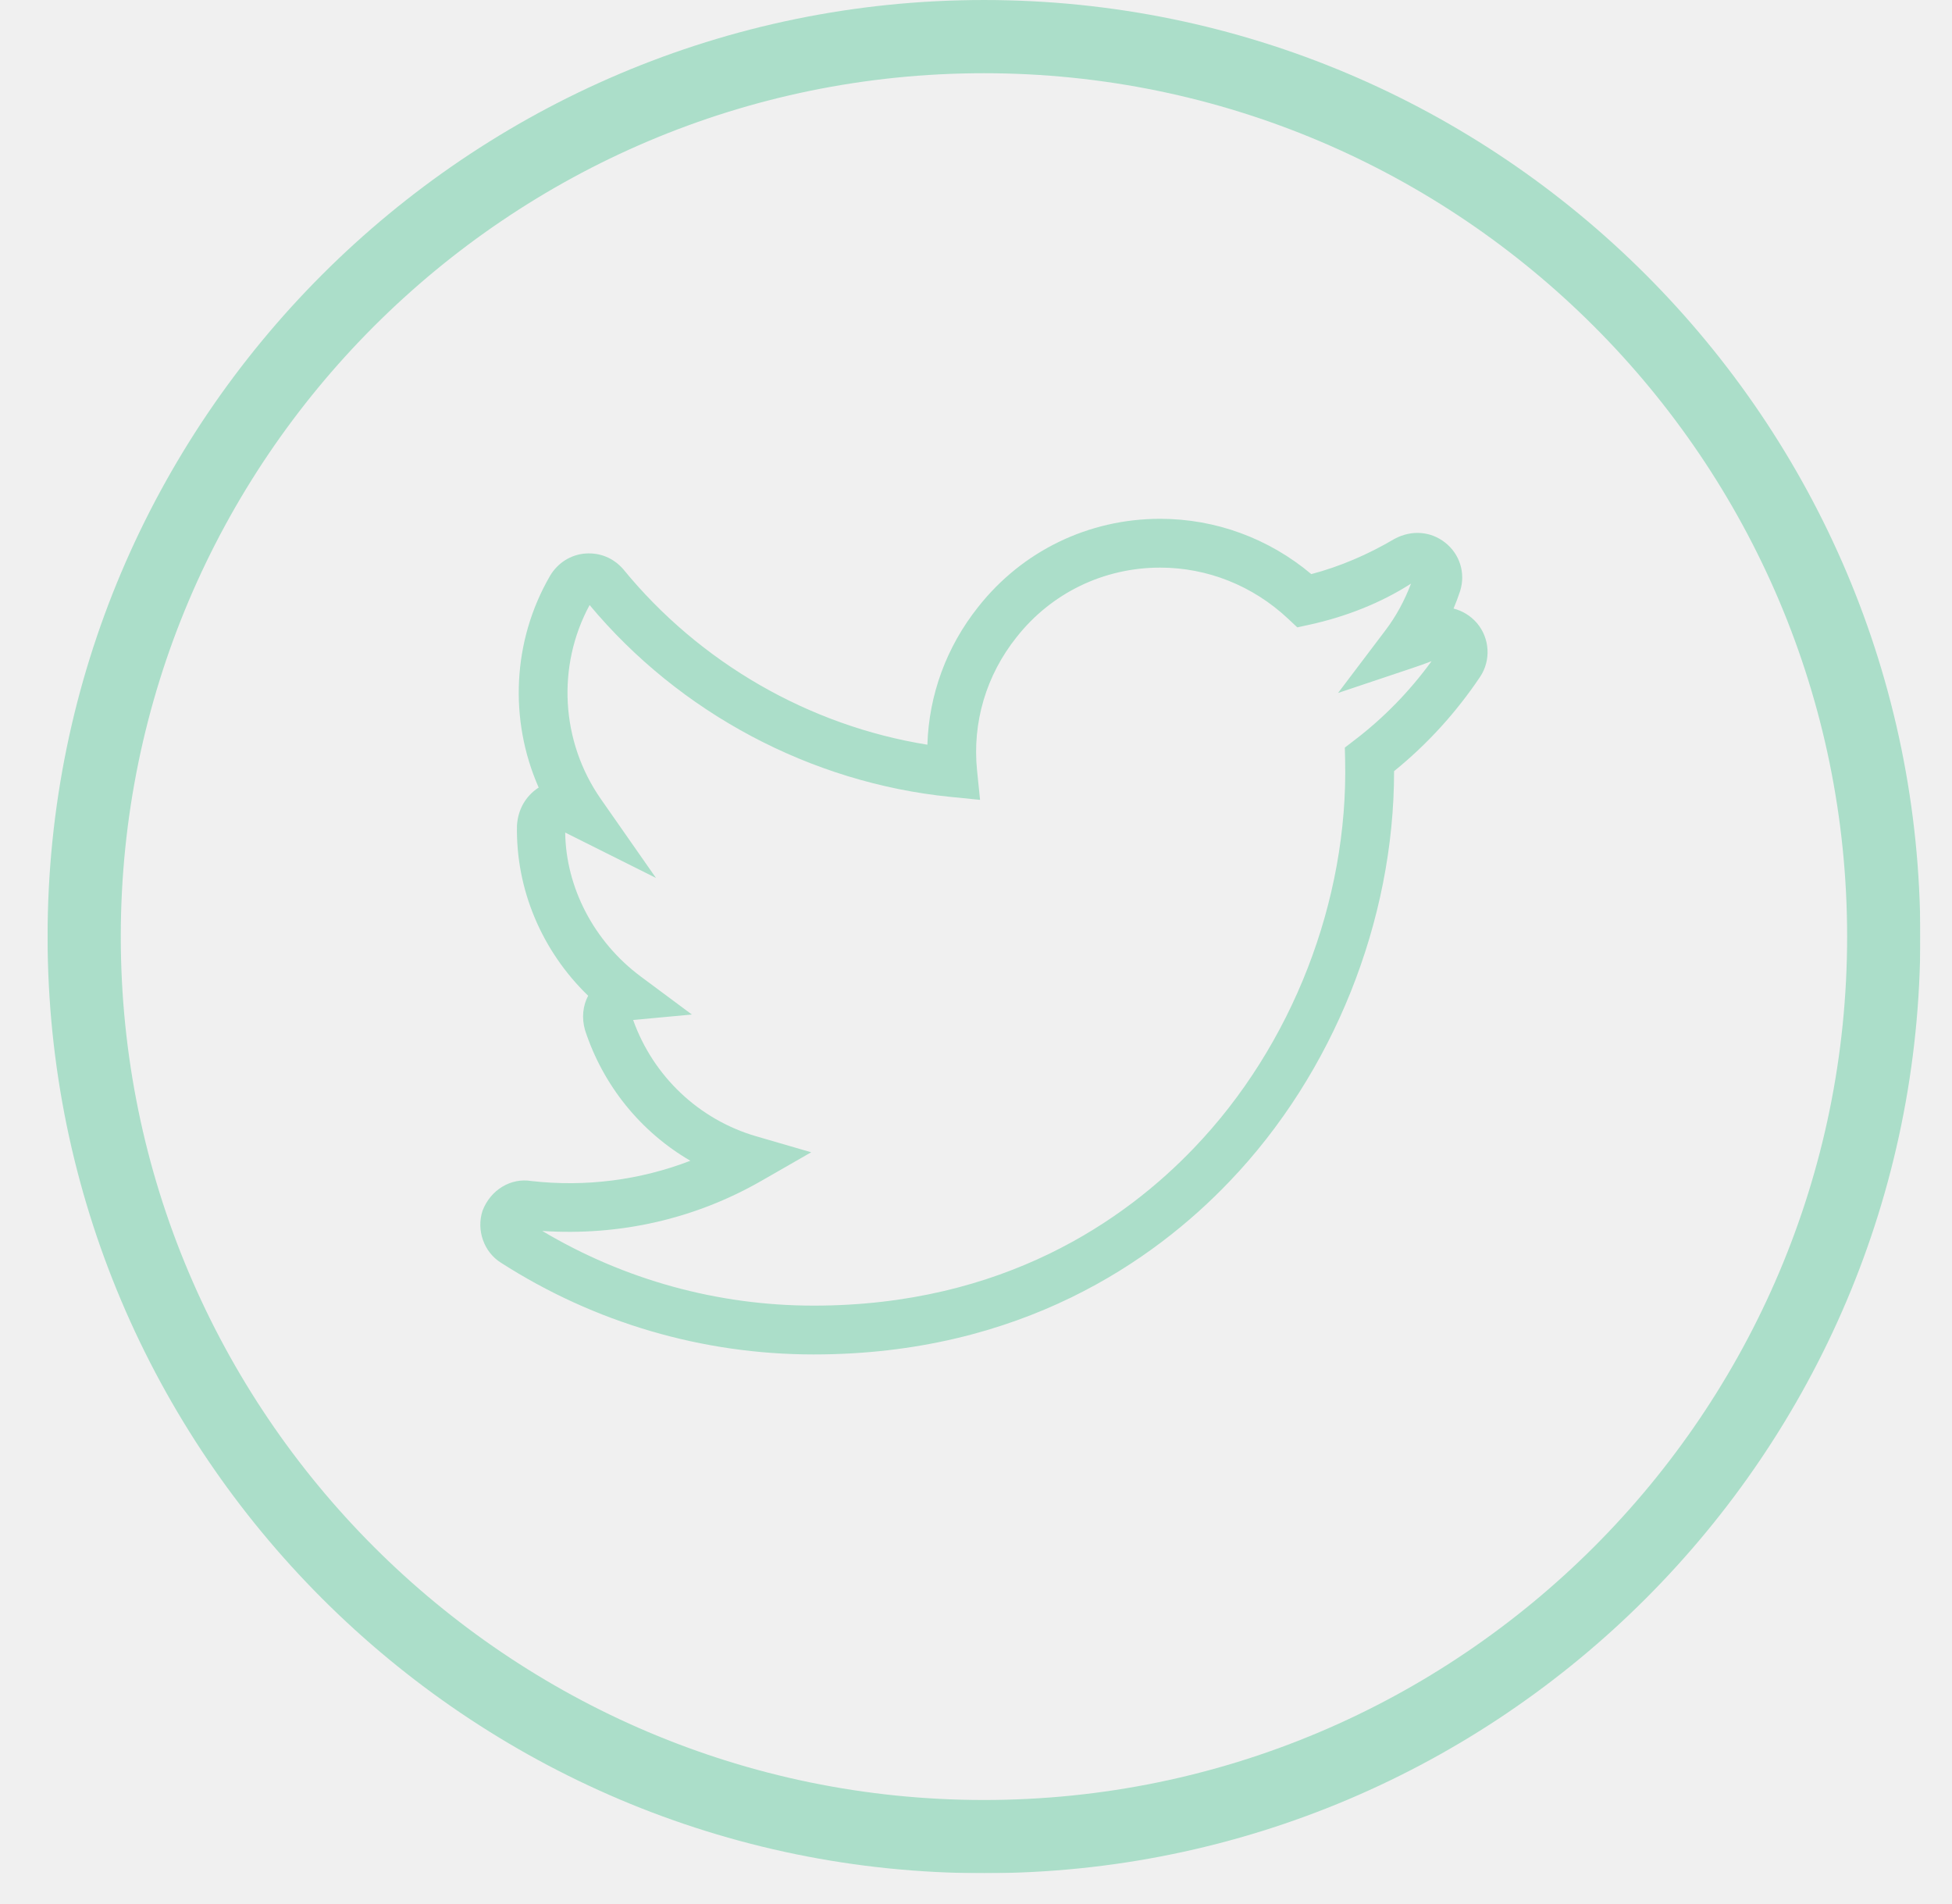
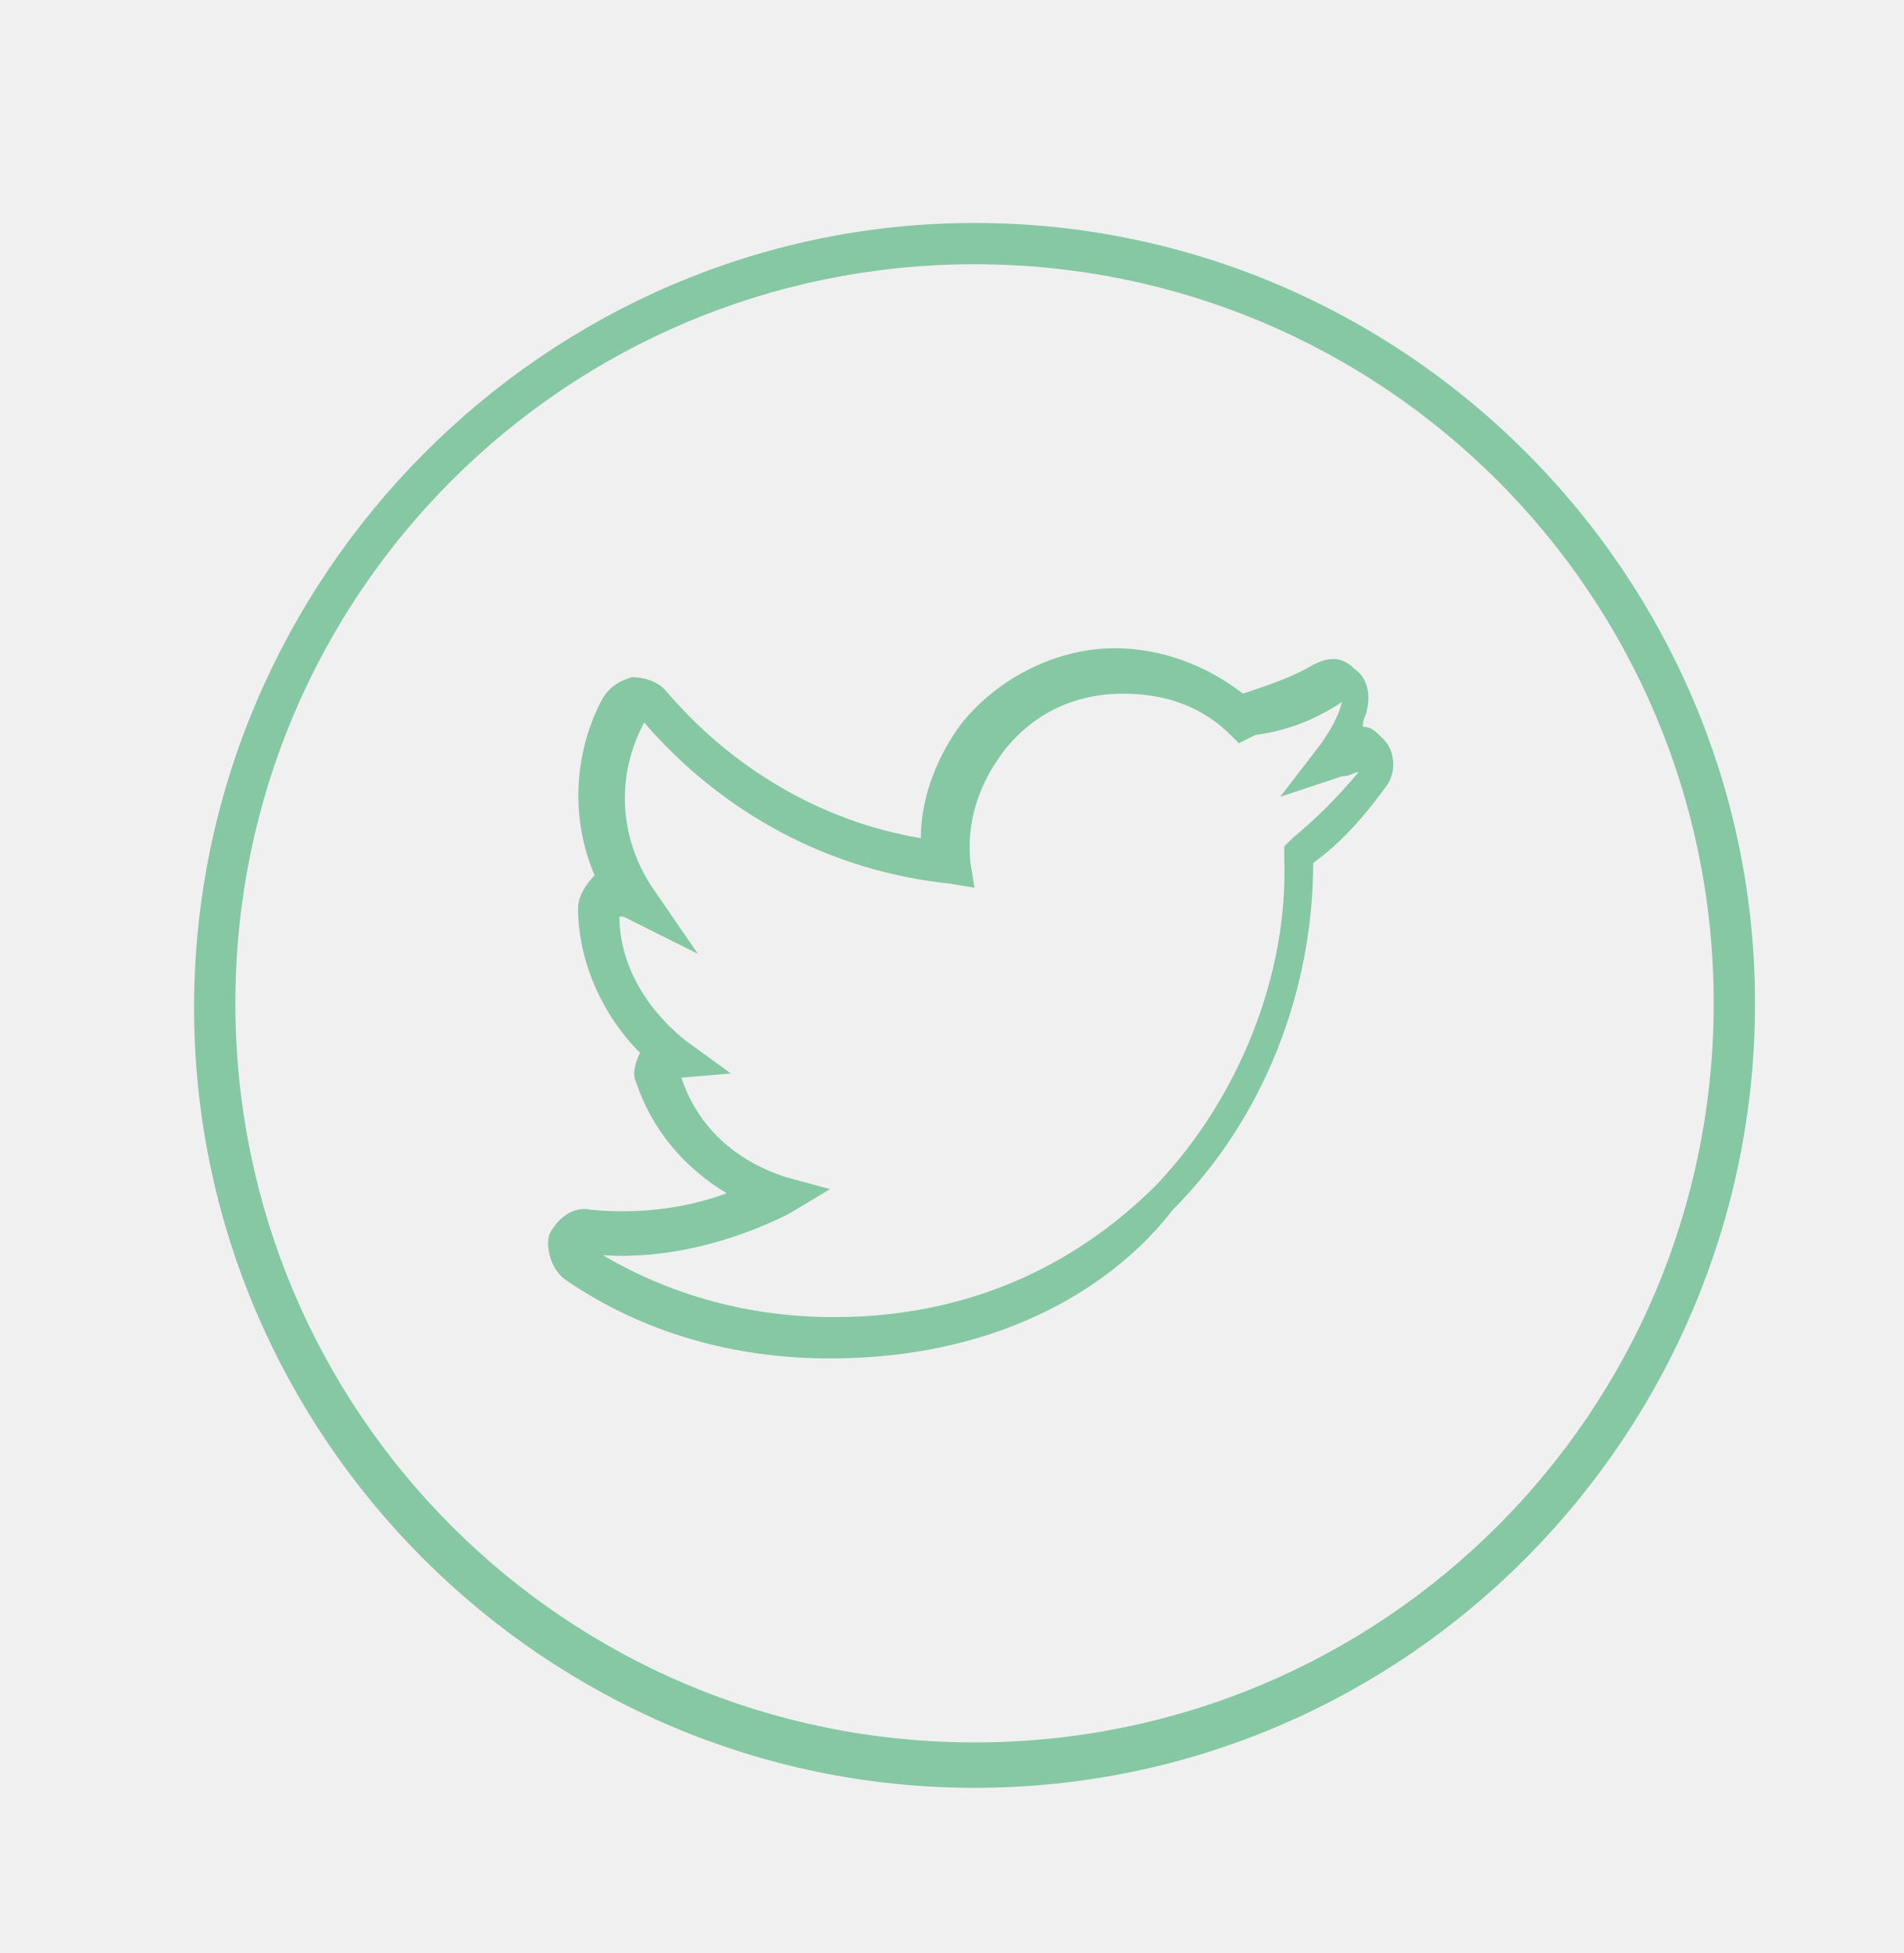
- <svg xmlns="http://www.w3.org/2000/svg" xmlns:xlink="http://www.w3.org/1999/xlink" width="40px" height="39px" viewBox="0 0 40 39" version="1.1">
-   <defs>
-     <polygon id="path-1" points="0.975 0.544 39.351 0.544 39.351 38.921 0.975 38.921" />
-   </defs>
-   <g id="Welcome" stroke="none" stroke-width="1" fill="none" fill-rule="evenodd">
-     <g id="Factoring-Page" transform="translate(-658, -3502)">
-       <g id="Footer" transform="translate(-3, 3440)">
-         <g id="Group-36" transform="translate(609, 61)">
-           <path d="M81.607,14.431 L81.604,14.432 L81.607,14.431 Z M63.112,26.219 C64.795,27.221 66.71,27.749 68.673,27.749 C72.566,27.749 75.063,25.99 76.472,24.514 C78.476,22.424 79.631,19.455 79.564,16.57 L79.558,16.316 L79.76,16.161 C80.36,15.703 80.888,15.16 81.335,14.546 C81.209,14.595 81.085,14.639 80.953,14.683 L79.419,15.197 L80.395,13.907 C80.604,13.631 80.782,13.306 80.914,12.957 C80.298,13.353 79.575,13.636 78.84,13.797 L78.584,13.853 L78.392,13.673 C77.673,13 76.744,12.629 75.774,12.629 C74.615,12.629 73.541,13.15 72.828,14.058 C72.209,14.835 71.923,15.8 72.021,16.779 L72.083,17.387 L71.474,17.326 C68.615,17.038 65.928,15.608 64.082,13.396 C63.404,14.647 63.492,16.196 64.314,17.372 L65.442,18.987 L63.68,18.106 C63.644,18.088 63.611,18.072 63.582,18.057 C63.596,19.177 64.167,20.29 65.131,21.007 L66.178,21.785 L64.974,21.897 C65.387,23.052 66.322,23.937 67.494,24.279 L68.623,24.607 L67.603,25.192 C66.24,25.974 64.699,26.324 63.112,26.219 Z M68.673,28.749 C66.397,28.749 64.18,28.099 62.264,26.869 C61.917,26.652 61.756,26.202 61.889,25.802 C62.056,25.37 62.474,25.127 62.887,25.196 C64.002,25.322 65.116,25.178 66.147,24.781 C65.136,24.193 64.361,23.247 63.988,22.104 C63.917,21.855 63.943,21.608 64.052,21.4 C63.102,20.481 62.566,19.216 62.594,17.908 C62.615,17.583 62.772,17.312 63.027,17.142 C63.031,17.14 63.035,17.138 63.039,17.136 C62.428,15.751 62.498,14.13 63.271,12.798 C63.427,12.532 63.699,12.361 63.999,12.34 C64.302,12.32 64.568,12.433 64.766,12.655 C66.339,14.582 68.585,15.869 71.004,16.257 C71.035,15.236 71.394,14.253 72.043,13.437 C72.946,12.289 74.306,11.629 75.774,11.629 C76.908,11.629 77.998,12.029 78.871,12.762 C79.451,12.609 80.024,12.366 80.58,12.038 C80.927,11.853 81.318,11.884 81.612,12.115 C81.915,12.352 82.035,12.742 81.921,13.107 C81.88,13.23 81.836,13.35 81.786,13.468 C81.966,13.513 82.135,13.614 82.264,13.764 C82.53,14.076 82.556,14.529 82.329,14.868 C81.837,15.6 81.246,16.249 80.567,16.799 C80.57,19.864 79.32,22.989 77.195,25.205 C75.652,26.821 72.919,28.749 68.673,28.749 Z" id="Fill-5" fill="#ABDEC9" />
-           <g id="Group-9" transform="translate(52, 0.4561)">
-             <mask id="mask-2" fill="white">
-               <use xlink:href="#path-1" />
-             </mask>
-             <g id="Clip-8" />
-             <path d="M20.163,2.044 C10.409,2.044 2.475,9.979 2.475,19.732 C2.475,29.486 10.409,37.421 20.163,37.421 C29.917,37.421 37.851,29.486 37.851,19.732 C37.851,9.979 29.917,2.044 20.163,2.044 M20.163,38.921 C9.583,38.921 0.975,30.313 0.975,19.732 C0.975,9.152 9.583,0.544 20.163,0.544 C30.743,0.544 39.351,9.152 39.351,19.732 C39.351,30.313 30.743,38.921 20.163,38.921" id="Fill-7" fill="#ABDEC9" mask="url(#mask-2)" />
-           </g>
-         </g>
-       </g>
+ <svg xmlns="http://www.w3.org/2000/svg" version="1.1" id="Layer_1" x="0px" y="0px" viewBox="0 0 46.1 47.3" style="enable-background:new 0 0 46.1 47.3;" xml:space="preserve">
+   <style type="text/css">
+ 	.st0{fill:#86C7A4;}
+ </style>
+   <g>
+     <g>
+       <path class="st0" d="M20.1,32.9c-2.3,0-4.5-0.6-6.4-1.9c-0.3-0.2-0.5-0.7-0.4-1.1c0.2-0.4,0.6-0.7,1-0.6c1.1,0.1,2.2,0,3.3-0.4    c-1-0.6-1.8-1.5-2.2-2.7c-0.1-0.2,0-0.5,0.1-0.7c-0.9-0.9-1.5-2.2-1.5-3.5c0-0.3,0.2-0.6,0.4-0.8c0,0,0,0,0,0    c-0.6-1.4-0.5-3,0.2-4.3c0.2-0.3,0.4-0.4,0.7-0.5c0.3,0,0.6,0.1,0.8,0.3c1.6,1.9,3.8,3.2,6.2,3.6c0-1,0.4-2,1-2.8    c0.9-1.1,2.3-1.8,3.7-1.8c1.1,0,2.2,0.4,3.1,1.1c0.6-0.2,1.2-0.4,1.7-0.7c0.4-0.2,0.7-0.2,1,0.1c0.3,0.2,0.4,0.6,0.3,1    c0,0.1-0.1,0.2-0.1,0.4c0.2,0,0.3,0.1,0.5,0.3c0.3,0.3,0.3,0.8,0.1,1.1l0,0c-0.5,0.7-1.1,1.4-1.8,1.9c0,3.1-1.2,6.2-3.4,8.4    C27.1,31,24.4,32.9,20.1,32.9z M14.6,30.4c1.7,1,3.6,1.5,5.6,1.5c3.9,0,6.4-1.8,7.8-3.2c2-2.1,3.2-5.1,3.1-7.9l0-0.3l0.2-0.2    c0.6-0.5,1.1-1,1.6-1.6c-0.1,0-0.2,0.1-0.4,0.1l-1.5,0.5l1-1.3c0.2-0.3,0.4-0.6,0.5-1c-0.6,0.4-1.3,0.7-2.1,0.8L30,18l-0.2-0.2    c-0.7-0.7-1.6-1-2.6-1c-1.2,0-2.2,0.5-2.9,1.4c-0.6,0.8-0.9,1.7-0.8,2.7l0.1,0.6l-0.6-0.1c-2.9-0.3-5.5-1.7-7.4-3.9    c-0.7,1.3-0.6,2.8,0.2,4l1.1,1.6l-1.8-0.9c0,0-0.1,0-0.1,0c0,1.1,0.6,2.2,1.6,3l1.1,0.8l-1.2,0.1c0.4,1.2,1.3,2,2.5,2.4l1.1,0.3    l-1,0.6C17.7,30.1,16.1,30.5,14.6,30.4z M33.1,18.6C33.1,18.6,33.1,18.6,33.1,18.6C33.1,18.6,33.1,18.6,33.1,18.6z" />
    </g>
  </g>
+   <g>
+     <path class="st0" d="M23.6,43.3c-10.4,0-18.9-8.5-18.9-18.9S13.2,5.4,23.6,5.4s18.9,8.5,18.9,18.9S34.1,43.3,23.6,43.3z M23.6,6.4   c-9.9,0-17.9,8-17.9,17.9s8,17.9,17.9,17.9s17.9-8,17.9-17.9S33.5,6.4,23.6,6.4z" />
+   </g>
</svg>
